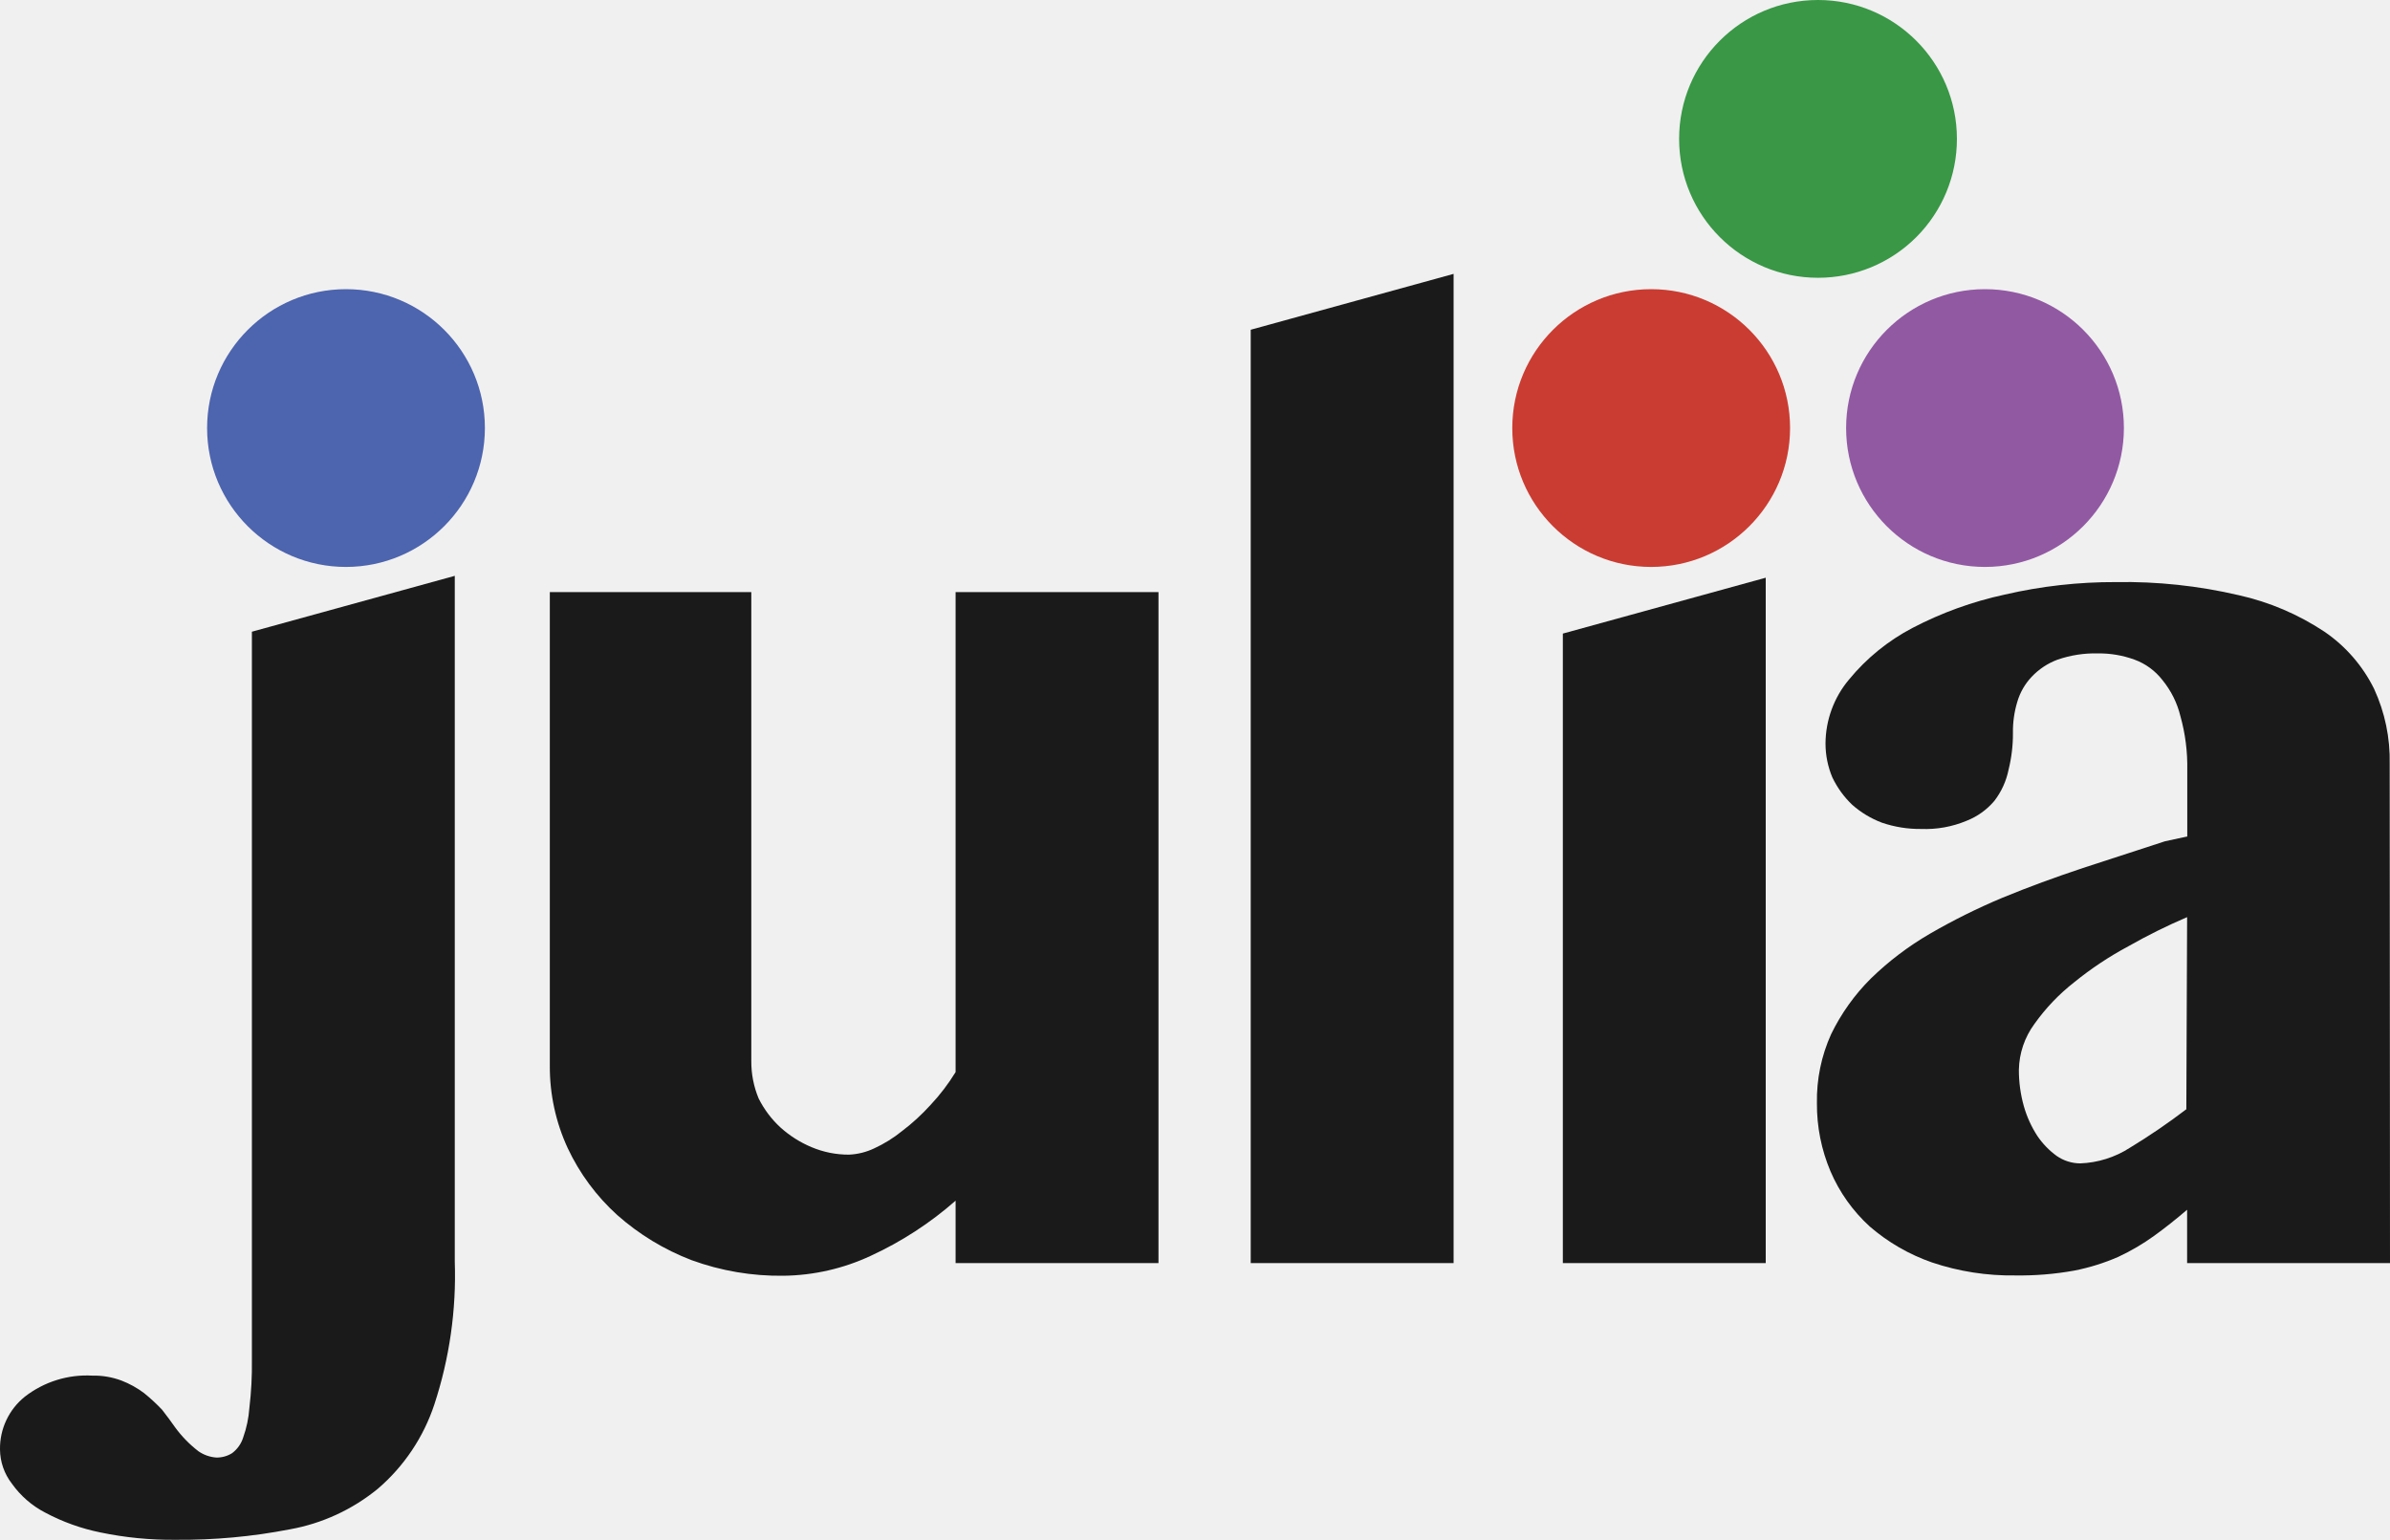
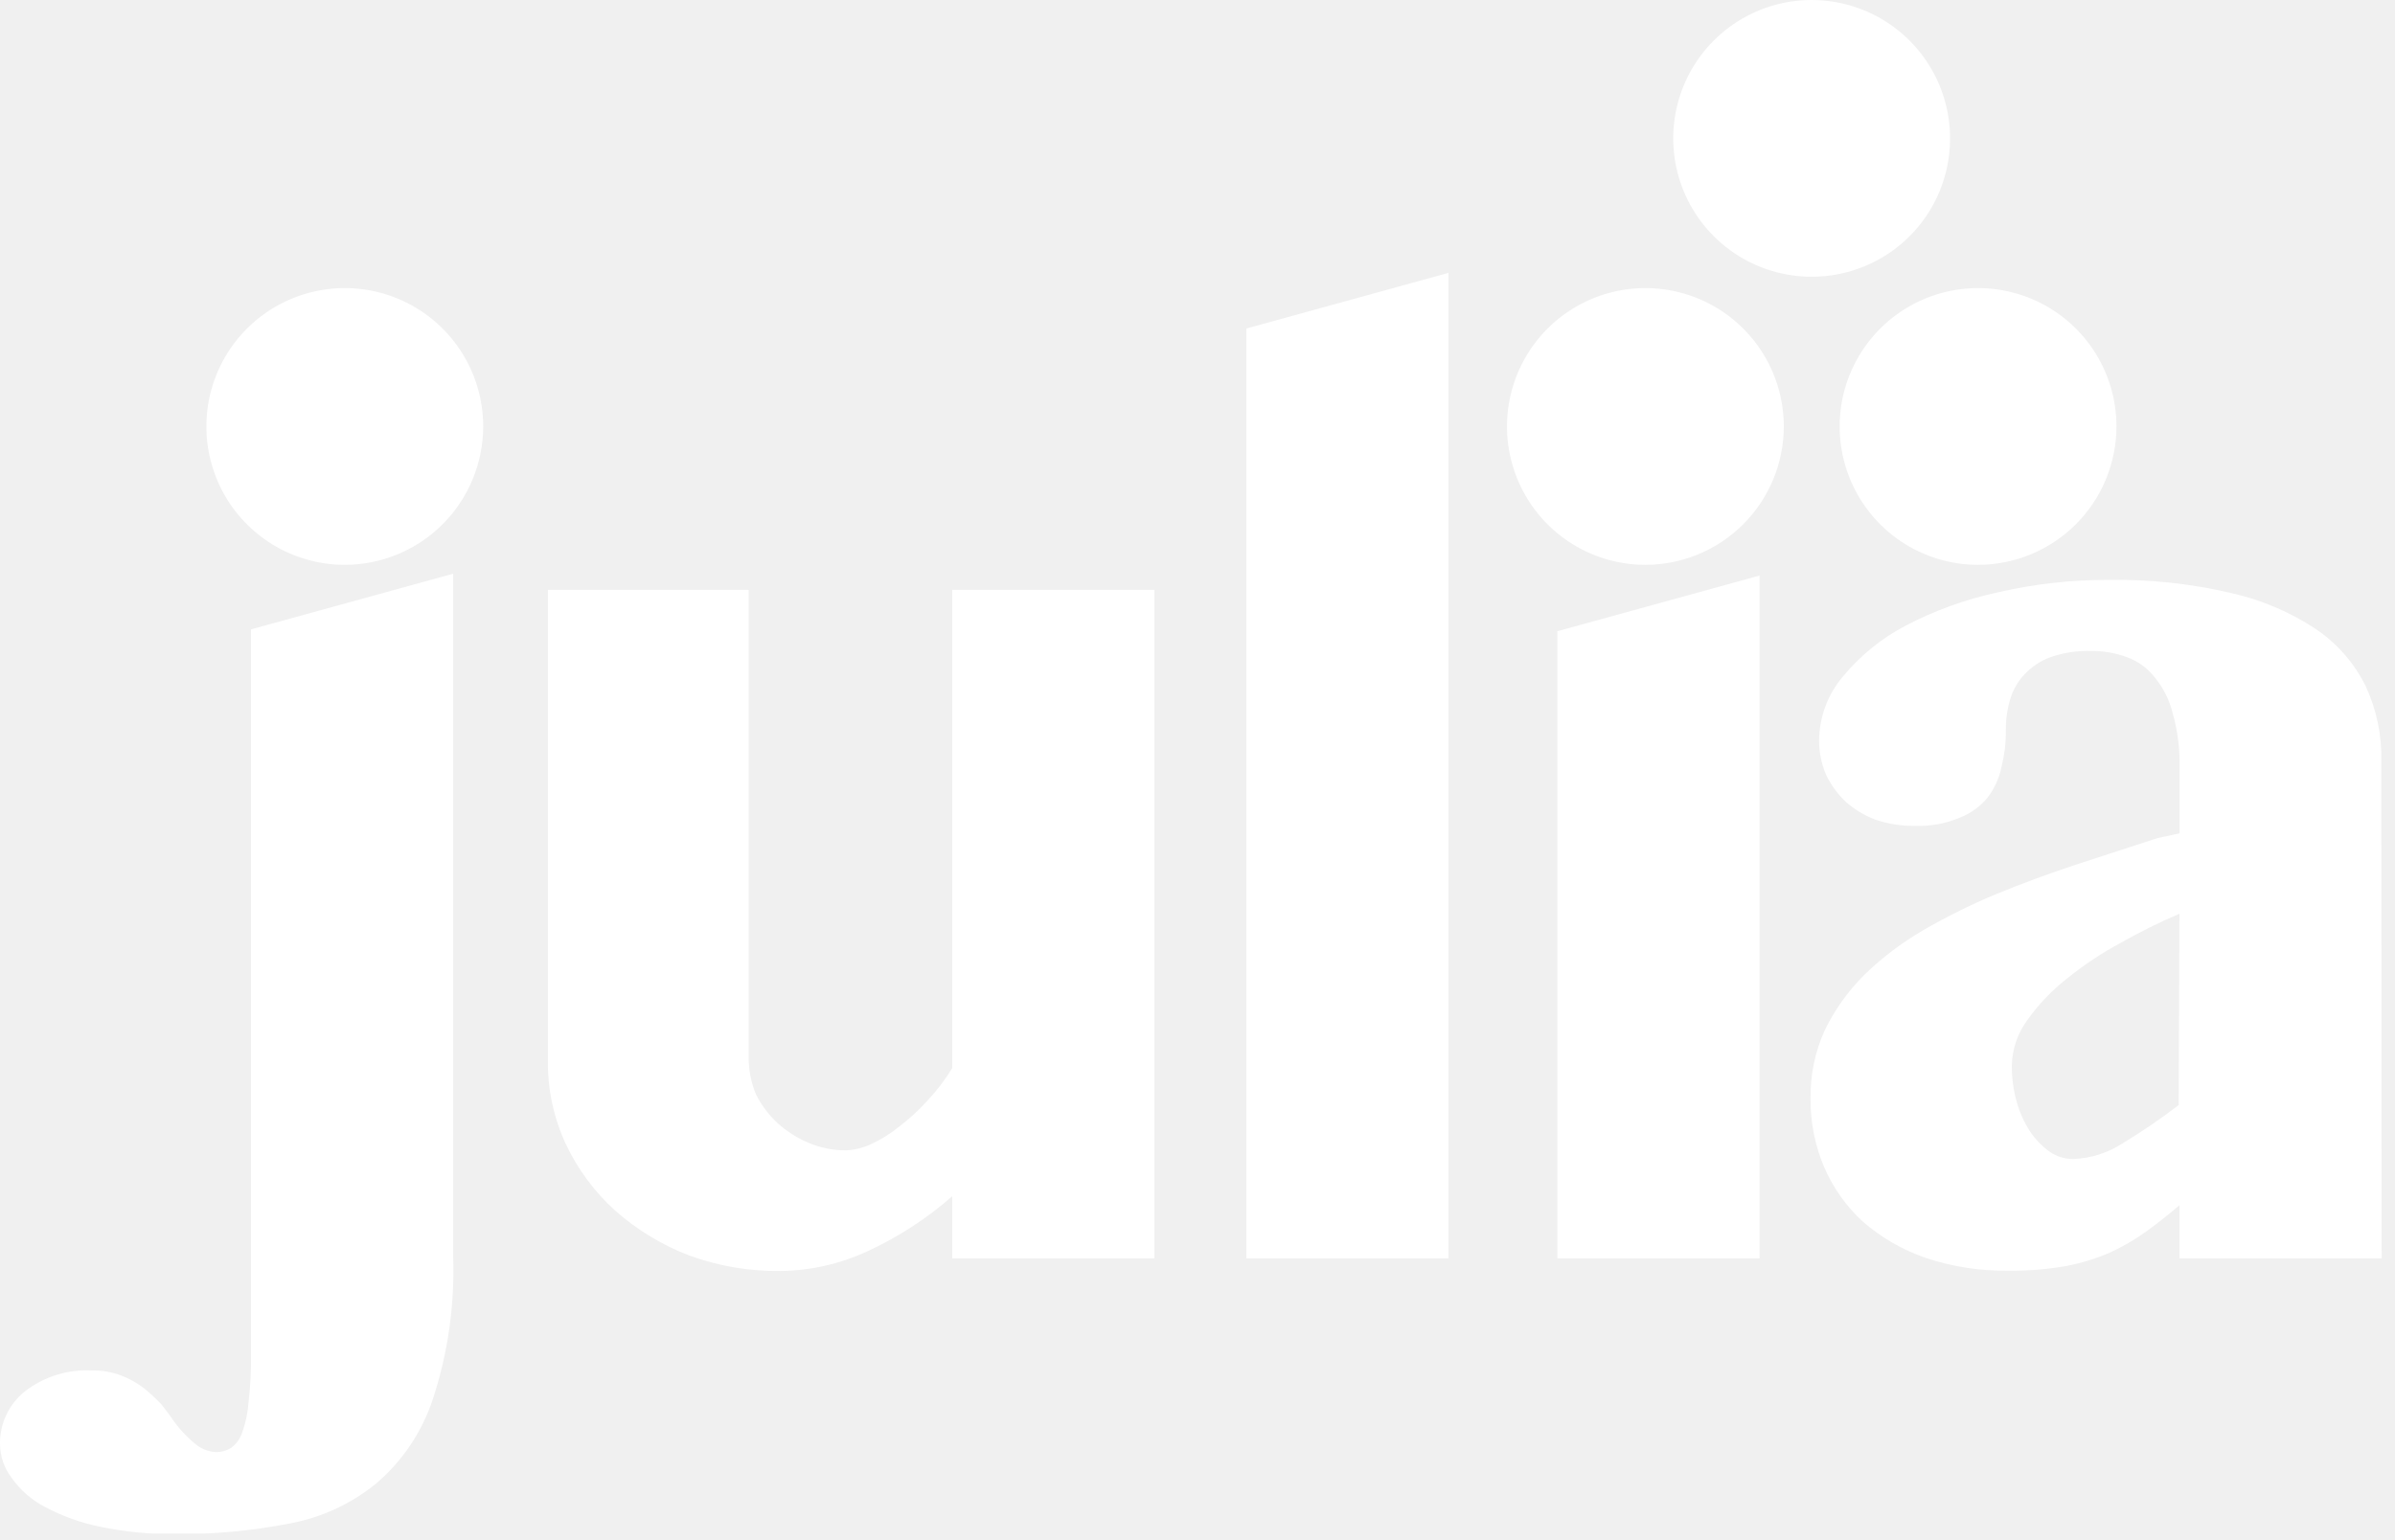
- <svg xmlns="http://www.w3.org/2000/svg" viewBox="0 0 153.14 98.64">
+ <svg xmlns="http://www.w3.org/2000/svg" width="154" height="99" viewBox="0 0 154 99" fill="none">
+   <g clip-path="url(#clip0)">
+     <path d="M93.14 80.94H80.14V21.13L93.14 17.55V80.94Z" fill="white" />
+     <path d="M22.17 36.33C20.41 36.33 18.689 35.808 17.225 34.83C15.762 33.852 14.621 32.462 13.947 30.836C13.274 29.21 13.098 27.42 13.441 25.694C13.784 23.967 14.632 22.381 15.877 21.137C17.122 19.892 18.707 19.044 20.434 18.701C22.16 18.358 23.95 18.534 25.576 19.207C27.202 19.881 28.592 21.022 29.57 22.485C30.548 23.949 31.07 25.67 31.07 27.43C31.067 29.79 30.129 32.052 28.46 33.72C26.792 35.389 24.53 36.327 22.17 36.33Z" fill="white" />
+     <path d="M29.14 80.83C29.245 83.94 28.802 87.044 27.83 90C27.138 92.096 25.886 93.963 24.21 95.4C22.583 96.734 20.641 97.629 18.57 98C16.159 98.468 13.706 98.693 11.25 98.67C9.634 98.687 8.022 98.529 6.44 98.2C5.205 97.951 4.012 97.523 2.9 96.93C2.048 96.49 1.314 95.852 0.76 95.07C0.273 94.443 0.006 93.674 -1.5983e-06 92.88C-0.009 92.233 0.129 91.592 0.405 91.006C0.68 90.421 1.086 89.906 1.59 89.5C2.823 88.542 4.361 88.063 5.92 88.15C6.558 88.136 7.193 88.245 7.79 88.47C8.3 88.667 8.782 88.933 9.22 89.26C9.63 89.591 10.017 89.948 10.38 90.33C10.69 90.73 10.97 91.1 11.21 91.45C11.637 92.036 12.145 92.558 12.72 93C13.06 93.234 13.458 93.372 13.87 93.4C14.223 93.404 14.57 93.307 14.87 93.12C15.206 92.869 15.454 92.519 15.58 92.12C15.8 91.504 15.934 90.862 15.98 90.21C16.101 89.195 16.154 88.172 16.14 87.15V40.48L29.14 36.9V80.83Z" fill="white" />
+     <path d="M48.14 37.94V68C48.136 68.82 48.295 69.633 48.61 70.39C48.958 71.085 49.429 71.712 50 72.24C50.59 72.774 51.266 73.203 52 73.51C52.76 73.83 53.576 73.993 54.4 73.99C54.958 73.965 55.505 73.829 56.01 73.59C56.655 73.294 57.26 72.918 57.81 72.47C58.463 71.974 59.069 71.418 59.62 70.81C60.228 70.164 60.767 69.457 61.23 68.7V37.94H74.23V80.94H61.23V76.94C59.6 78.373 57.771 79.562 55.8 80.47C54.049 81.289 52.143 81.725 50.21 81.75C48.199 81.779 46.199 81.44 44.31 80.75C42.563 80.08 40.95 79.101 39.55 77.86C38.221 76.657 37.143 75.202 36.38 73.58C35.612 71.923 35.219 70.117 35.23 68.29V37.94H48.14Z" fill="white" />
+     <path d="M105.79 36.33C104.03 36.328 102.31 35.804 100.848 34.825C99.386 33.846 98.247 32.455 97.575 30.829C96.903 29.203 96.728 27.413 97.072 25.688C97.417 23.962 98.265 22.377 99.51 21.133C100.755 19.89 102.341 19.043 104.067 18.7C105.794 18.358 107.583 18.535 109.208 19.208C110.834 19.882 112.223 21.023 113.201 22.486C114.178 23.95 114.7 25.67 114.7 27.43C114.697 29.791 113.757 32.055 112.087 33.724C110.416 35.393 108.151 36.33 105.79 36.33Z" fill="white" />
+     <path d="M127.18 36.33C125.42 36.328 123.7 35.804 122.238 34.825C120.776 33.846 119.637 32.455 118.965 30.829C118.293 29.203 118.118 27.413 118.462 25.688C118.807 23.962 119.655 22.377 120.9 21.133C122.145 19.89 123.731 19.043 125.457 18.7C127.184 18.358 128.972 18.535 130.598 19.208C132.224 19.882 133.613 21.023 134.591 22.486C135.568 23.95 136.09 25.67 136.09 27.43C136.087 29.791 135.147 32.055 133.477 33.724C131.806 35.393 129.541 36.33 127.18 36.33V36.33Z" fill="white" />
+     <path d="M116.49 17.8C114.73 17.8 113.009 17.278 111.545 16.3C110.082 15.322 108.941 13.932 108.267 12.306C107.594 10.68 107.418 8.89 107.761 7.164C108.104 5.437 108.952 3.851 110.197 2.607C111.441 1.362 113.027 0.514 114.754 0.171C116.48 -0.172 118.27 0.004 119.896 0.677C121.522 1.351 122.912 2.492 123.89 3.955C124.868 5.419 125.39 7.14 125.39 8.9C125.391 10.069 125.162 11.227 124.715 12.307C124.268 13.388 123.613 14.37 122.786 15.196C121.959 16.023 120.978 16.678 119.897 17.125C118.817 17.572 117.659 17.801 116.49 17.8Z" fill="white" />
+     <path d="M100.14 40.6L113.14 37.02V80.94H100.14V40.6Z" fill="white" />
+     <path d="M140.14 58.77C138.849 59.323 137.591 59.947 136.37 60.64C135.146 61.295 133.988 62.065 132.91 62.94C131.935 63.702 131.076 64.601 130.36 65.61C129.73 66.463 129.381 67.49 129.36 68.55C129.358 69.341 129.465 70.129 129.68 70.89C129.872 71.567 130.166 72.211 130.55 72.8C130.884 73.291 131.3 73.721 131.78 74.07C132.223 74.379 132.75 74.546 133.29 74.55C134.421 74.508 135.519 74.163 136.47 73.55C137.72 72.791 138.928 71.967 140.09 71.08L140.14 58.77ZM153.14 80.94H140.14V77.52C139.43 78.13 138.72 78.69 138.03 79.19C137.307 79.711 136.537 80.163 135.73 80.54C134.825 80.935 133.879 81.23 132.91 81.42C131.663 81.644 130.397 81.748 129.13 81.73C127.319 81.757 125.517 81.476 123.8 80.9C122.332 80.391 120.974 79.607 119.8 78.59C118.721 77.606 117.865 76.402 117.29 75.06C116.705 73.678 116.409 72.191 116.42 70.69C116.392 69.167 116.703 67.658 117.33 66.27C117.973 64.945 118.836 63.738 119.88 62.7C121.015 61.596 122.281 60.636 123.65 59.84C125.149 58.971 126.702 58.199 128.3 57.53C129.97 56.84 131.7 56.21 133.47 55.62L138.72 53.91L140.15 53.6V49.34C140.173 48.175 140.025 47.012 139.71 45.89C139.504 45.044 139.111 44.254 138.56 43.58C138.099 42.983 137.478 42.529 136.77 42.27C136.021 41.996 135.228 41.861 134.43 41.87C133.55 41.848 132.673 41.983 131.84 42.27C131.205 42.506 130.633 42.886 130.17 43.38C129.746 43.831 129.434 44.376 129.26 44.97C129.063 45.618 128.969 46.293 128.98 46.97C128.985 47.762 128.891 48.551 128.7 49.32C128.554 50.047 128.242 50.732 127.79 51.32C127.309 51.889 126.694 52.329 126 52.6C125.083 52.982 124.093 53.159 123.1 53.12C122.247 53.13 121.398 52.995 120.59 52.72C119.889 52.456 119.241 52.066 118.68 51.57C118.154 51.068 117.724 50.475 117.41 49.82C117.119 49.13 116.969 48.389 116.97 47.64C116.978 46.139 117.513 44.688 118.48 43.54C119.599 42.179 120.979 41.057 122.54 40.24C124.408 39.264 126.399 38.544 128.46 38.1C130.795 37.56 133.184 37.291 135.58 37.3C138.228 37.255 140.871 37.538 143.45 38.14C145.408 38.577 147.269 39.37 148.94 40.48C150.297 41.406 151.392 42.667 152.12 44.14C152.815 45.647 153.157 47.291 153.12 48.95L153.14 80.94Z" fill="white" />
+   </g>
  <defs>
-     <style>.cls-1{fill:#1a1a1a}.cls-2{fill:#4d64ae}.cls-3{fill:#ca3c32}.cls-4{fill:#9259a3}.cls-5{fill:#399746}</style>
+     <clipPath id="clip0">
+       <rect width="153.14" height="98.64" fill="white" />
+     </clipPath>
  </defs>
-   <g id="Layer_2" data-name="Layer 2">
-     <g id="Layer_1-2" data-name="Layer 1">
-       <g id="layer1">
-         <g id="g3855">
-           <g id="g945">
-             <g id="g984">
-               <g id="g920">
-                 <path id="path3804" d="M93.14,80.94h-13V21.13l13-3.58Z" class="cls-1" />
-                 <g id="g898">
-                   <g id="g893">
-                     <path id="path19" d="M22.17,36.33a8.9,8.9,0,1,1,8.9-8.9A8.91,8.91,0,0,1,22.17,36.33Z" class="cls-2" />
-                   </g>
-                   <path id="path3819" d="M29.14,80.83A26.48,26.48,0,0,1,27.83,90a12.12,12.12,0,0,1-3.62,5.4A12.33,12.33,0,0,1,18.57,98a36.64,36.64,0,0,1-7.32.67,22.47,22.47,0,0,1-4.81-.47A13,13,0,0,1,2.9,96.93,6,6,0,0,1,.76,95.07,3.62,3.62,0,0,1,0,92.88,4.26,4.26,0,0,1,1.59,89.5a6.47,6.47,0,0,1,4.33-1.35,5,5,0,0,1,1.87.32,6,6,0,0,1,1.43.79,12,12,0,0,1,1.16,1.07c.31.4.59.77.83,1.12A7.58,7.58,0,0,0,12.72,93a2.3,2.3,0,0,0,1.15.4,1.85,1.85,0,0,0,1-.28,2,2,0,0,0,.71-1,7.18,7.18,0,0,0,.4-1.91,23.12,23.12,0,0,0,.16-3.06V40.48l13-3.58Z" class="cls-1" />
-                 </g>
-                 <path id="path3802" d="M48.14,37.94V68a6.14,6.14,0,0,0,.47,2.39A6.45,6.45,0,0,0,50,72.24a7,7,0,0,0,2,1.27,6.12,6.12,0,0,0,2.4.48,4.2,4.2,0,0,0,1.61-.4,8.42,8.42,0,0,0,1.8-1.12,13.27,13.27,0,0,0,1.81-1.66,12.92,12.92,0,0,0,1.61-2.11V37.94h13v43h-13v-4a22.47,22.47,0,0,1-5.43,3.53,13.62,13.62,0,0,1-5.59,1.28,16.52,16.52,0,0,1-5.9-1,15.59,15.59,0,0,1-4.76-2.89,13.56,13.56,0,0,1-3.17-4.28,12.41,12.41,0,0,1-1.15-5.29V37.94Z" class="cls-1" />
-                 <g id="g905">
-                   <g id="g890">
-                     <path id="path13" d="M105.79,36.33a8.9,8.9,0,1,1,8.91-8.9A8.91,8.91,0,0,1,105.79,36.33Z" class="cls-3" />
-                     <path id="path25" d="M127.18,36.33a8.9,8.9,0,1,1,8.91-8.9A8.91,8.91,0,0,1,127.18,36.33Z" class="cls-4" />
-                     <path id="path31" d="M116.49,17.8a8.9,8.9,0,1,1,8.9-8.9,8.89,8.89,0,0,1-8.9,8.9Z" class="cls-5" />
-                   </g>
-                   <path id="path3823" d="M100.14,40.6l13-3.58V80.94h-13Z" class="cls-1" />
-                 </g>
-                 <path id="path3808" d="M140.14,58.77a37.64,37.64,0,0,0-3.77,1.87,21.89,21.89,0,0,0-3.46,2.3,12.77,12.77,0,0,0-2.55,2.67,5.12,5.12,0,0,0-1,2.94,8.53,8.53,0,0,0,.32,2.34,7,7,0,0,0,.87,1.91,5.15,5.15,0,0,0,1.23,1.27,2.67,2.67,0,0,0,1.51.48,6.3,6.3,0,0,0,3.18-1,41.31,41.31,0,0,0,3.62-2.47Zm13,22.17h-13V77.52c-.71.61-1.42,1.17-2.11,1.67a14.2,14.2,0,0,1-2.3,1.35,13.56,13.56,0,0,1-2.82.88,19.75,19.75,0,0,1-3.78.31,16,16,0,0,1-5.33-.83,12.23,12.23,0,0,1-4-2.31,10.23,10.23,0,0,1-2.51-3.53,11,11,0,0,1-.87-4.37,10.27,10.27,0,0,1,.91-4.42,13.11,13.11,0,0,1,2.55-3.57,19.36,19.36,0,0,1,3.77-2.86,40.26,40.26,0,0,1,4.65-2.31c1.67-.69,3.4-1.32,5.17-1.91l5.25-1.71,1.43-.31V49.34a11.91,11.91,0,0,0-.44-3.45,5.82,5.82,0,0,0-1.15-2.31,4,4,0,0,0-1.79-1.31,6.6,6.6,0,0,0-2.34-.4,7.38,7.38,0,0,0-2.59.4,4.37,4.37,0,0,0-1.67,1.11,3.94,3.94,0,0,0-.91,1.59,6.52,6.52,0,0,0-.28,2,9.51,9.51,0,0,1-.28,2.35,4.85,4.85,0,0,1-.91,2A4.47,4.47,0,0,1,126,52.6a6.84,6.84,0,0,1-2.9.52,7.51,7.51,0,0,1-2.51-.4,6.16,6.16,0,0,1-1.91-1.15,6,6,0,0,1-1.27-1.75,5.59,5.59,0,0,1-.44-2.18,6.42,6.42,0,0,1,1.51-4.1,13.16,13.16,0,0,1,4.06-3.3,23.45,23.45,0,0,1,5.92-2.14,31.07,31.07,0,0,1,7.12-.8,32.21,32.21,0,0,1,7.87.84,16.37,16.37,0,0,1,5.49,2.34,9.55,9.55,0,0,1,3.18,3.66,10.91,10.91,0,0,1,1,4.81Z" class="cls-1" />
-               </g>
-             </g>
-           </g>
-         </g>
-       </g>
-     </g>
-   </g>
</svg>
